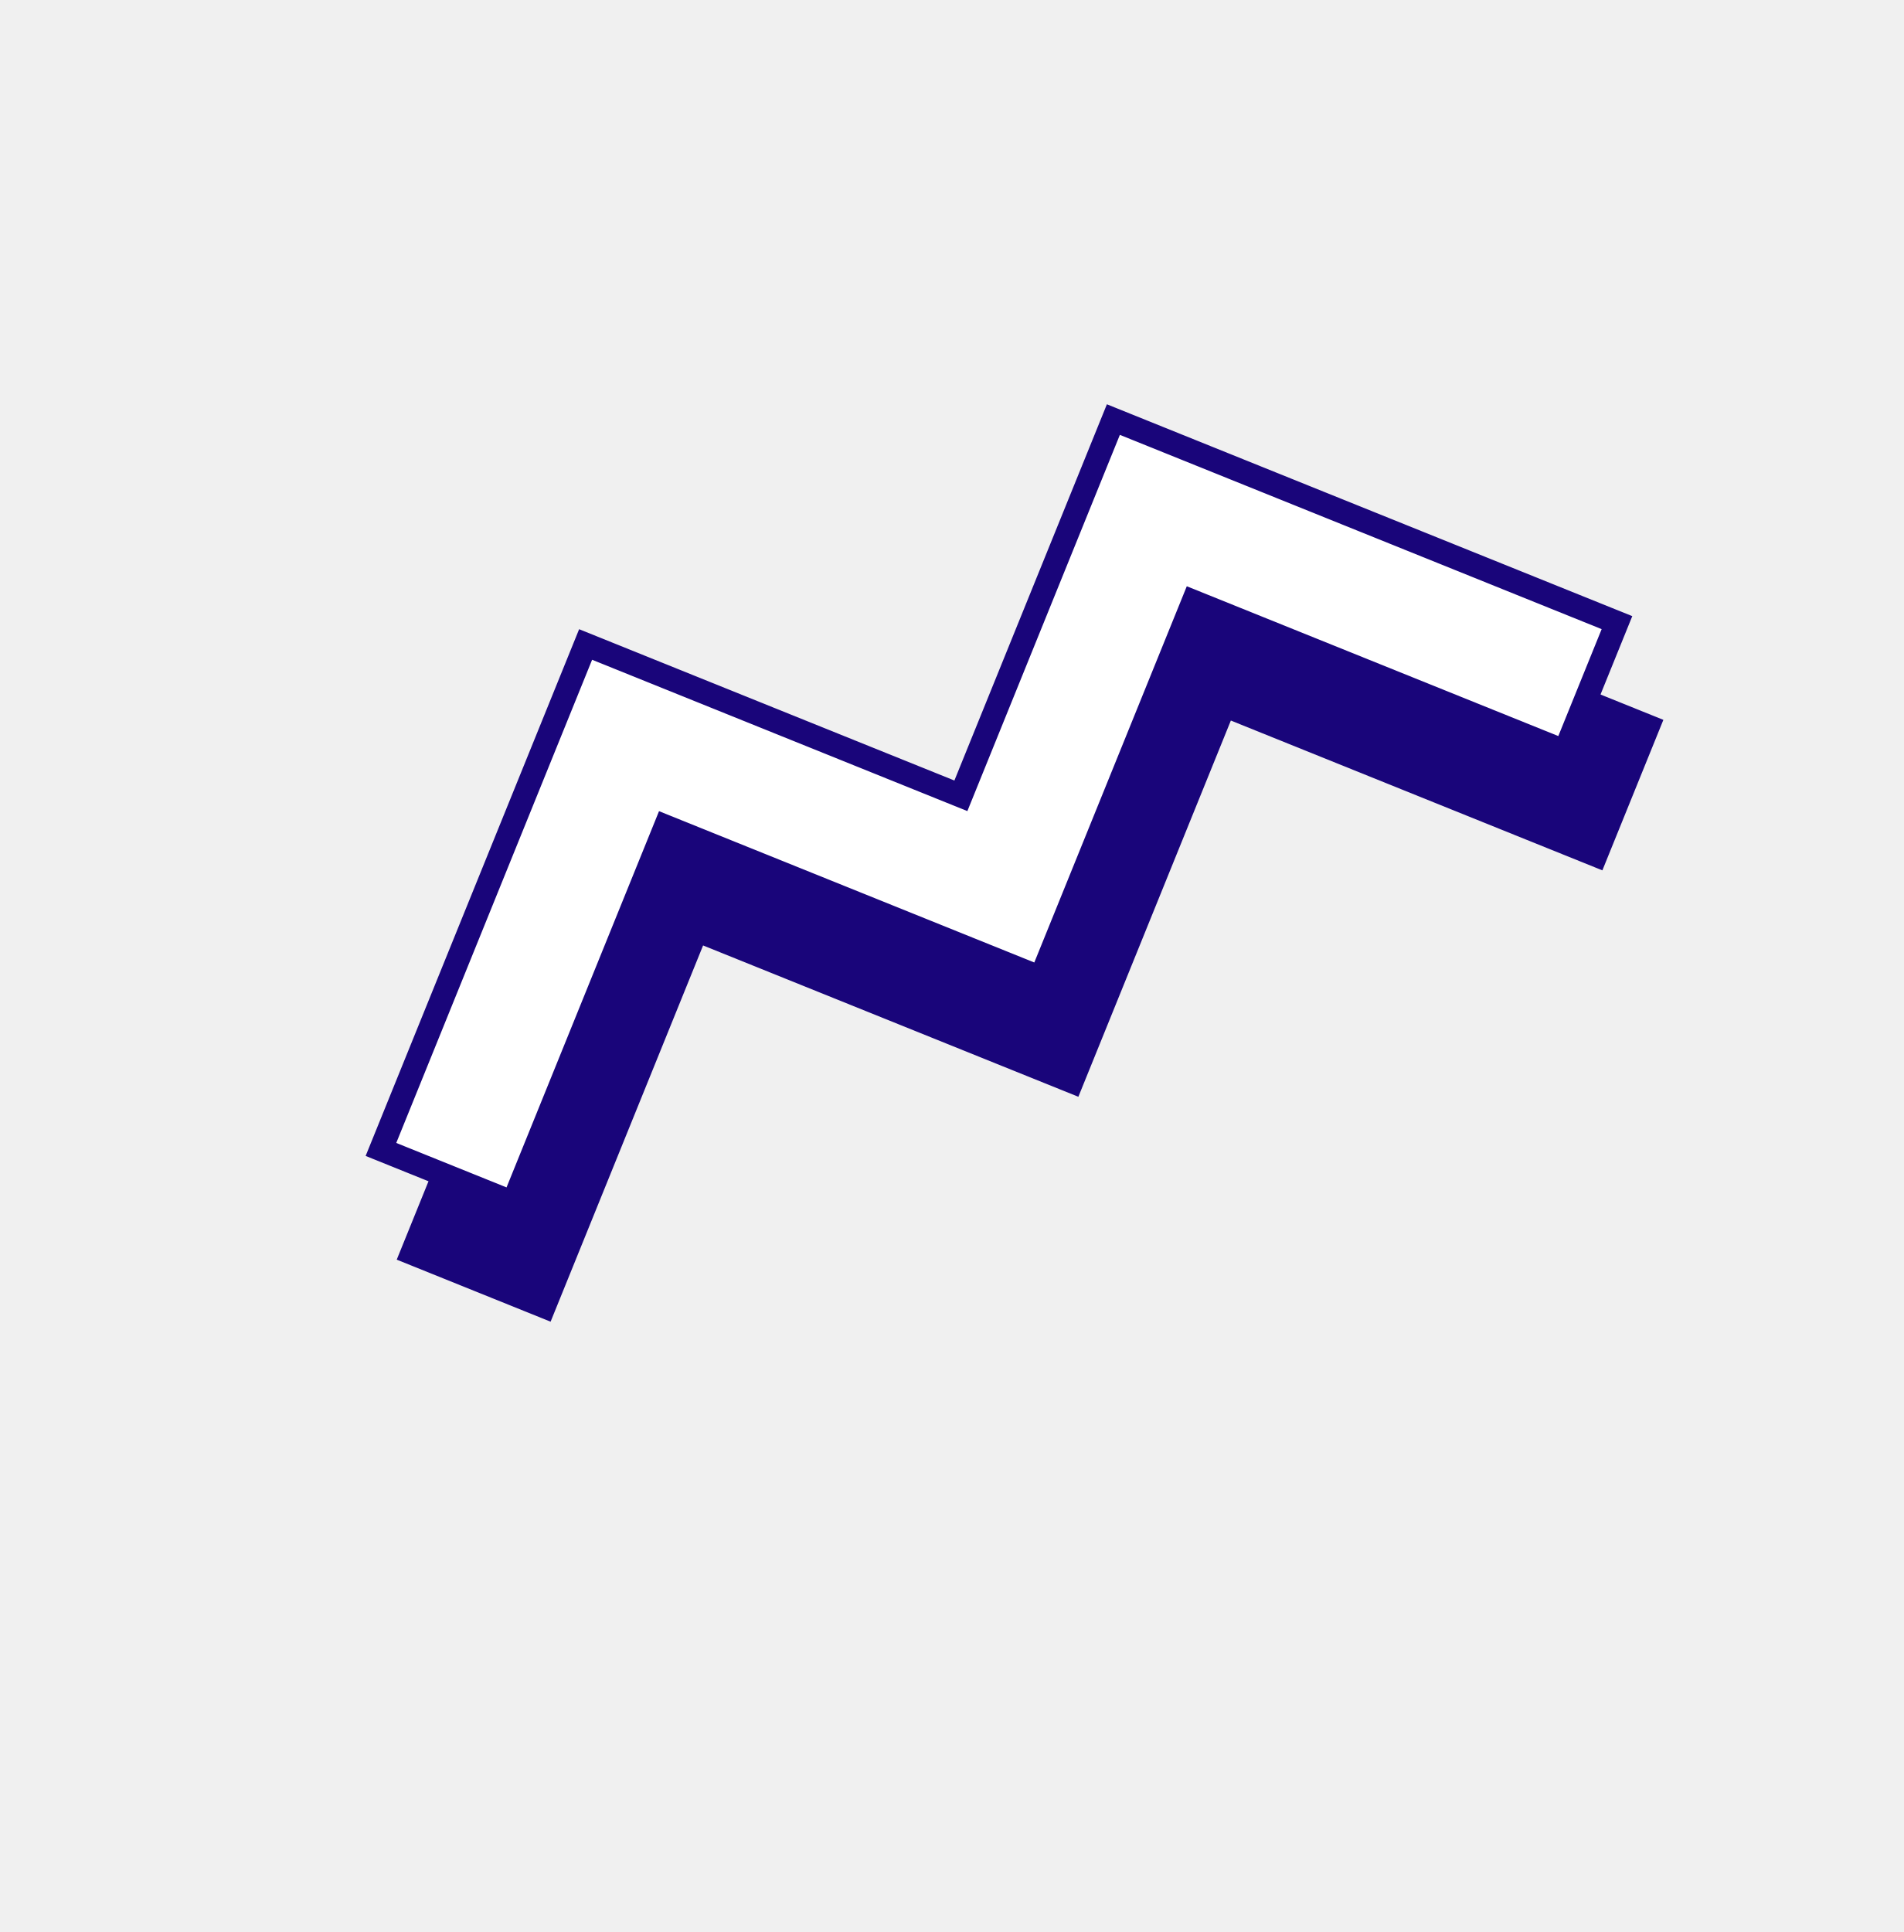
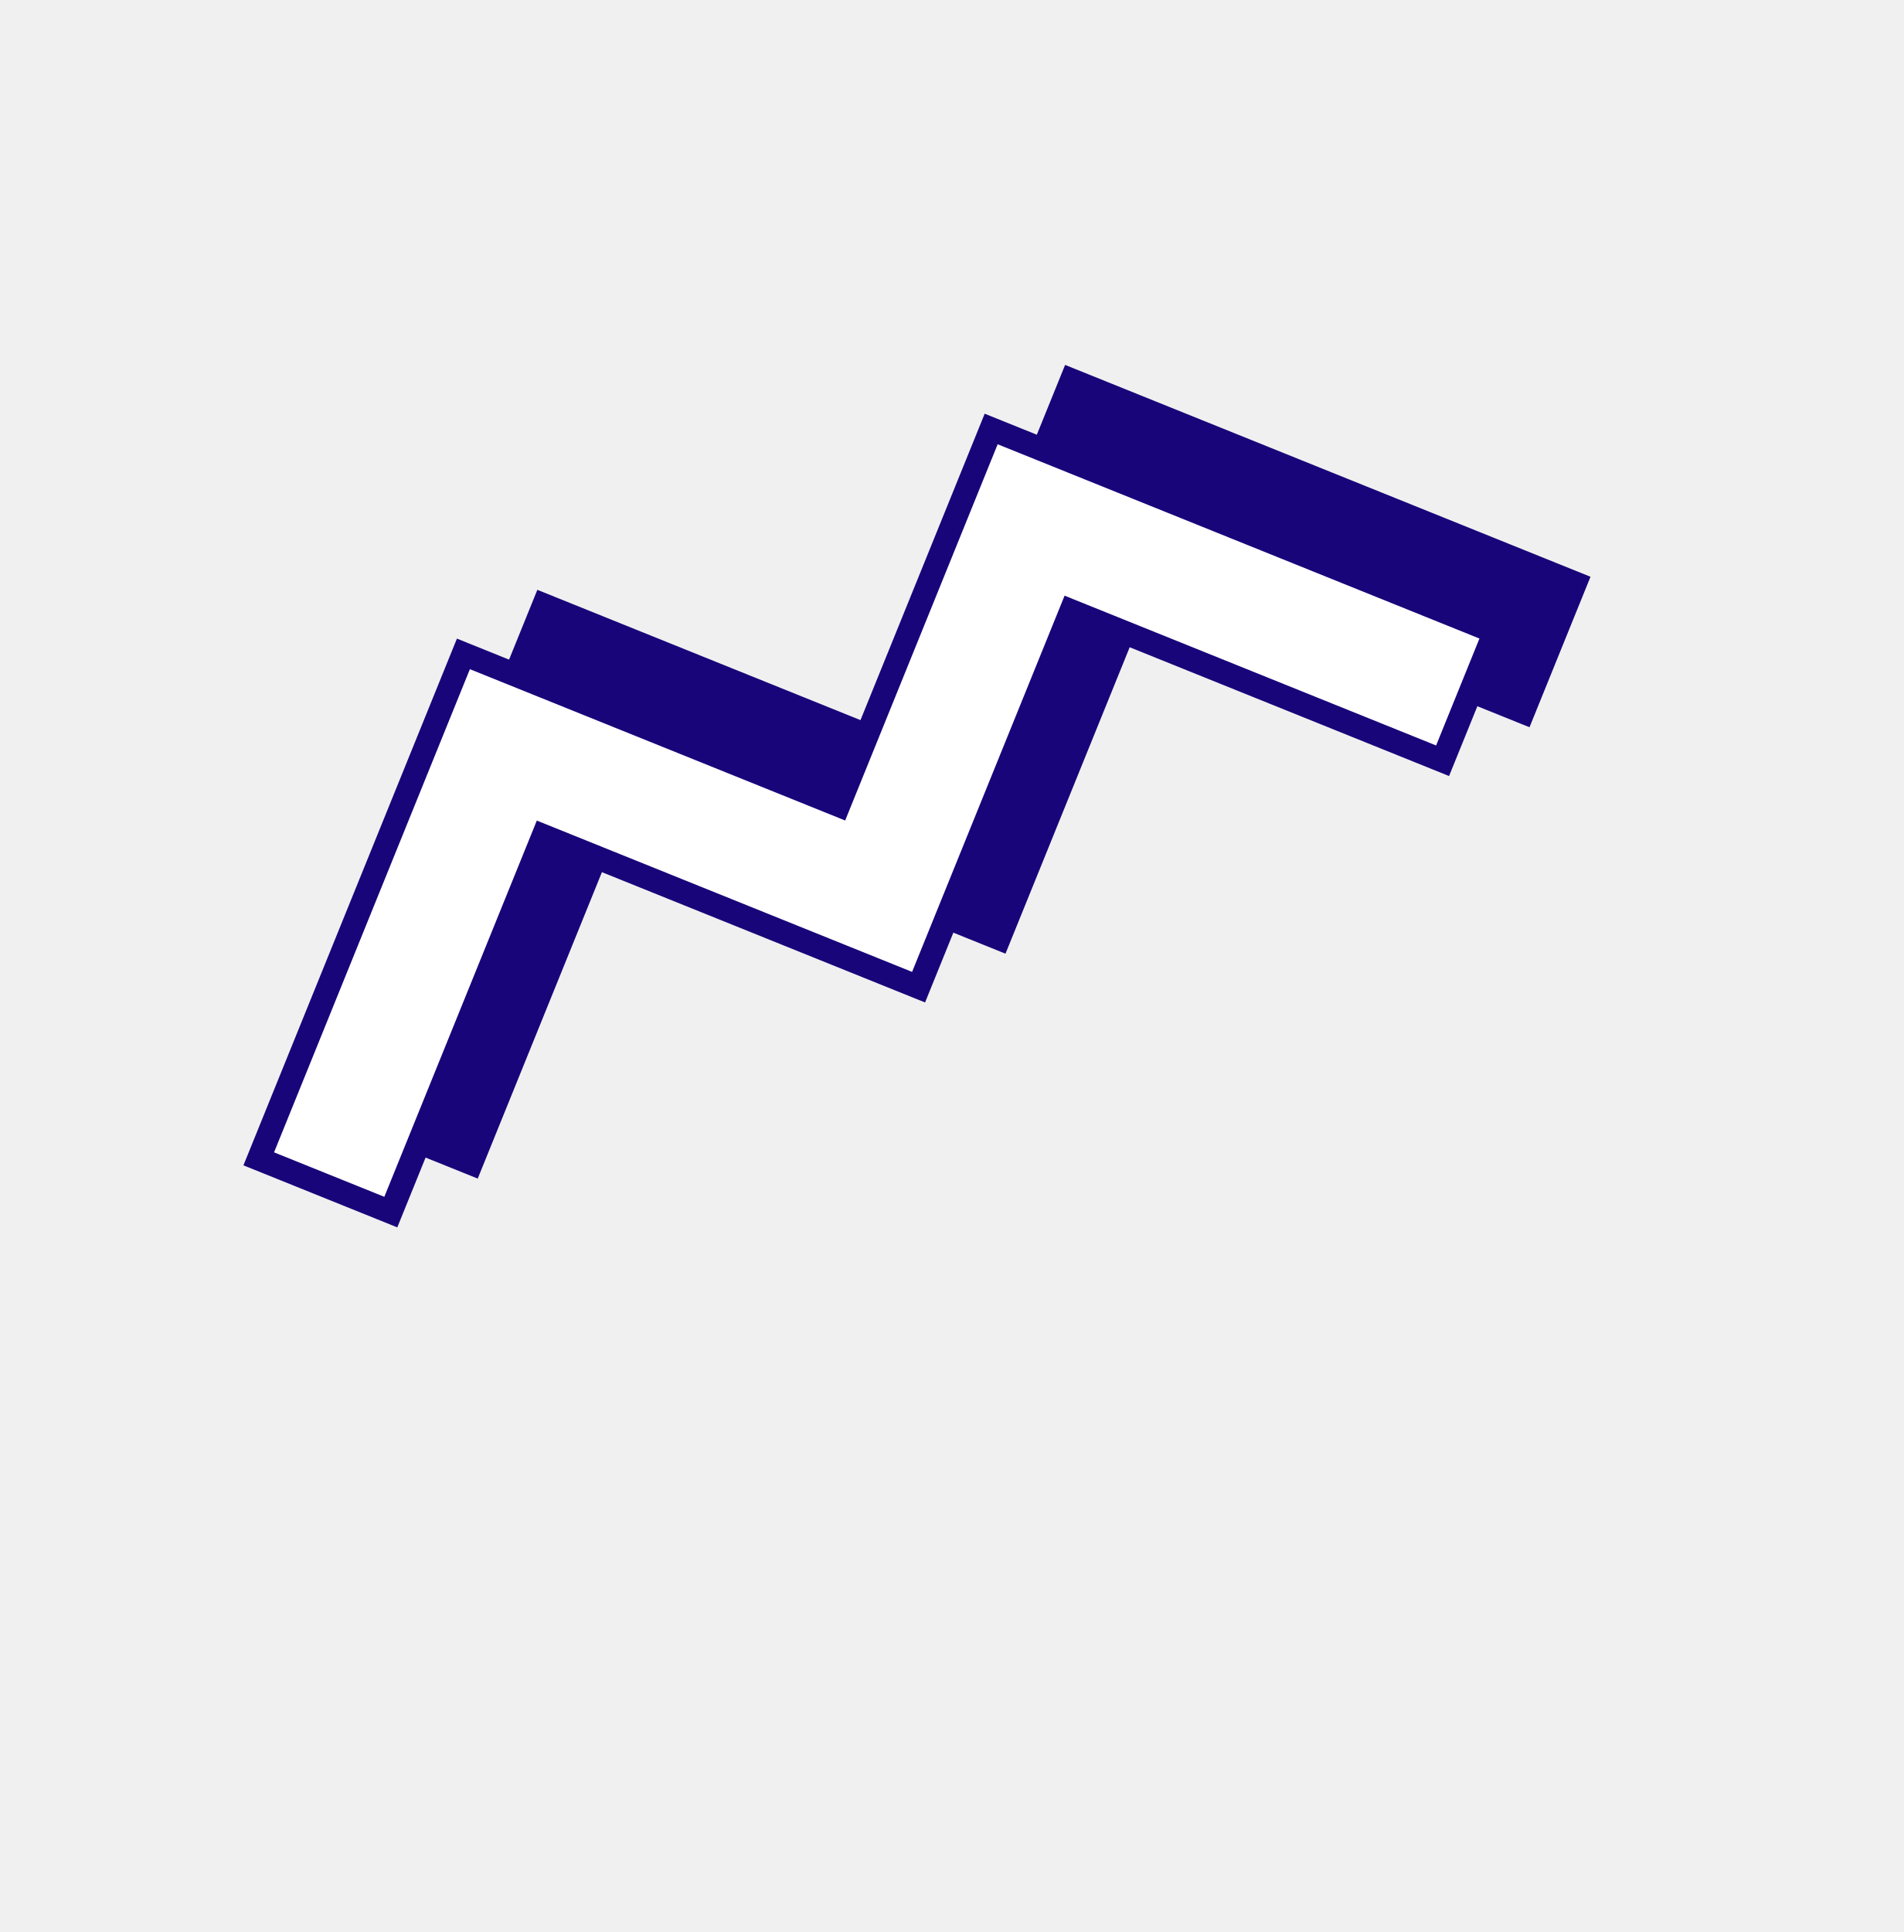
<svg xmlns="http://www.w3.org/2000/svg" width="405" height="411" viewBox="0 0 405 411" fill="none">
  <g clip-path="url(#clip0)">
-     <path d="M339.531 181.9L262.803 150.965L260.489 150.031L259.551 152.344L228.046 230.069L150.52 198.811L148.205 197.878L147.268 200.19L115.762 277.915L87.664 266.586L131.207 159.167L208.733 190.425L211.047 191.358L211.985 189.045L243.49 111.321L350.63 154.52L339.531 181.9Z" fill="#19057A" stroke="#19057A" stroke-width="5" />
-     <path d="M332.915 159.837L256.187 128.901L253.873 127.968L252.935 130.281L221.43 208.005L143.903 176.748L141.589 175.815L140.652 178.127L109.146 255.852L81.048 244.523L124.591 137.104L202.117 168.362L204.431 169.295L205.368 166.982L236.874 89.258L344.014 132.456L332.915 159.837Z" fill="white" stroke="#19057A" stroke-width="5" />
+     <path d="M135.015 168.37L132.7 167.437L131.763 169.749L100.257 247.474L72.159 236.145L115.702 128.726L193.228 159.984L195.542 160.917L196.48 158.605L227.985 80.88L335.125 124.079L324.027 151.459L247.298 120.524L244.984 119.591L244.046 121.903L212.541 199.628L135.015 168.37Z" fill="#19057A" stroke="#19057A" stroke-width="5" />
+     <path d="M117.903 178.748L115.589 177.815L114.652 180.127L83.146 257.852L55.048 246.523L98.591 139.104L176.117 170.362L178.431 171.295L179.368 168.982L210.874 91.258L318.014 134.456L306.915 161.837L230.187 130.901L227.873 129.968L226.935 132.281L195.43 210.005L117.903 178.748Z" fill="white" stroke="#19057A" stroke-width="5" />
  </g>
  <defs>
    <clipPath id="clip0">
      <rect width="272.87" height="308.603" fill="white" transform="translate(218.482 410.872) rotate(-142.988)" />
    </clipPath>
  </defs>
</svg>
